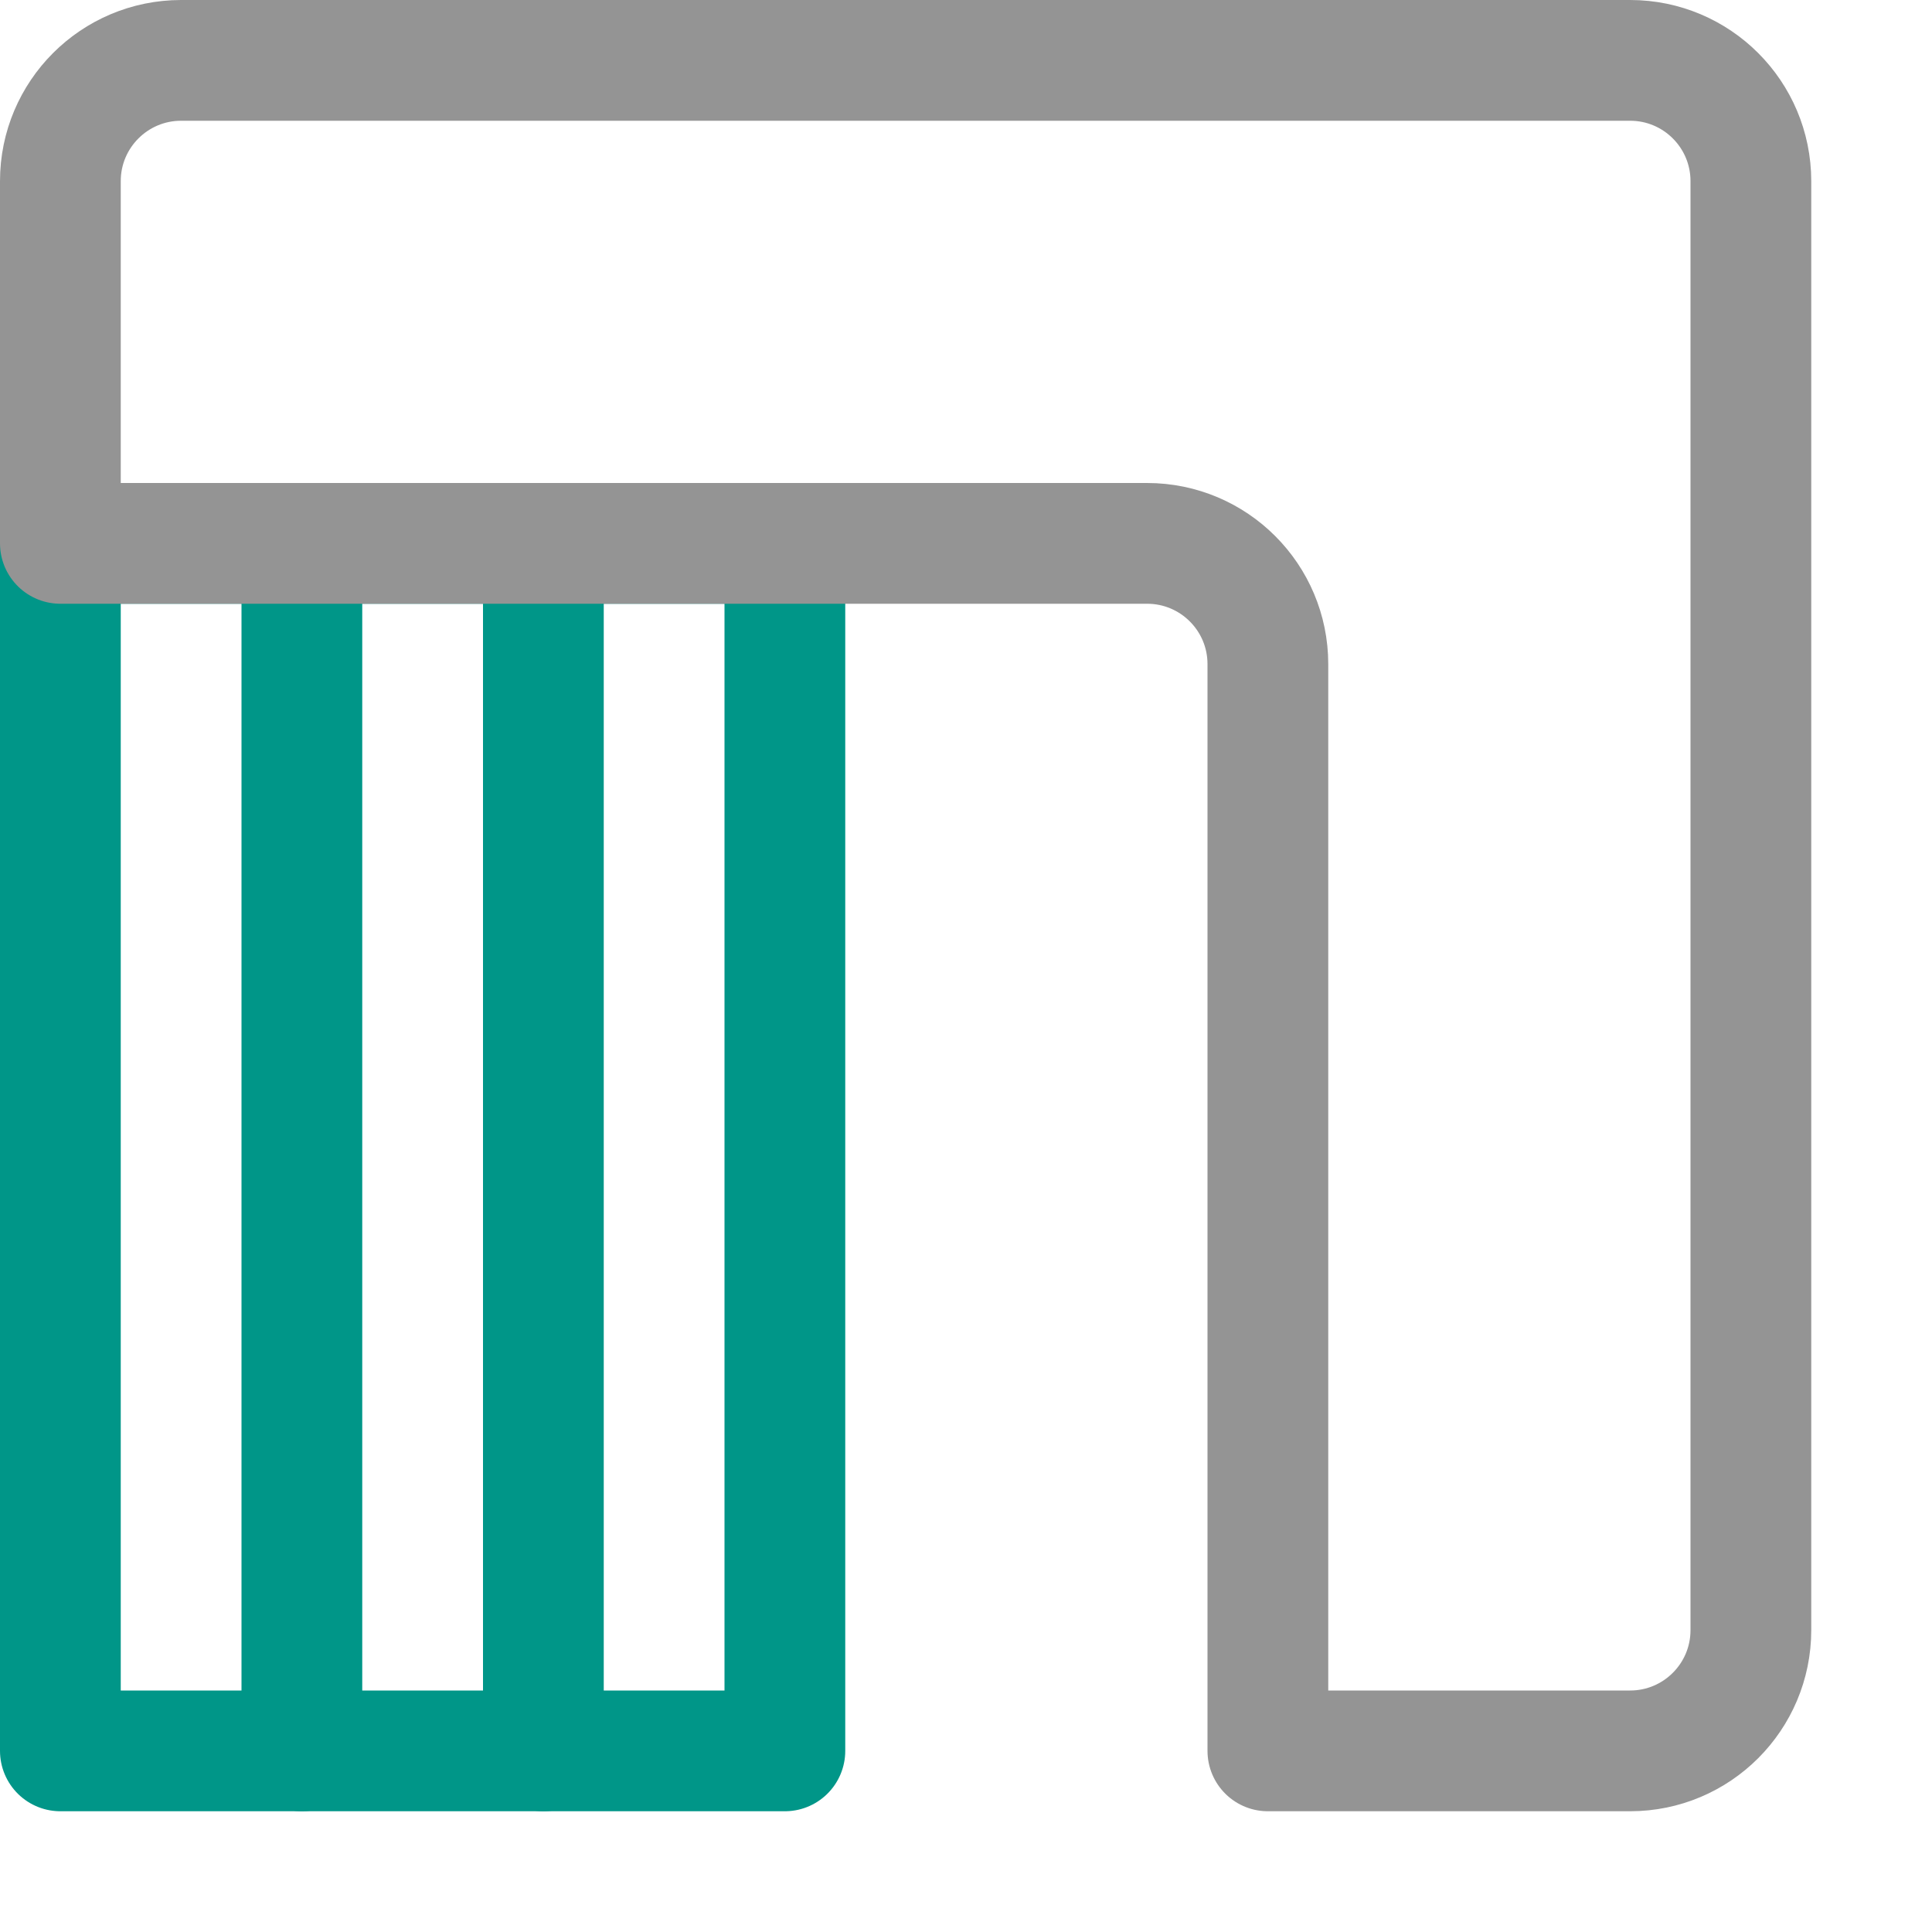
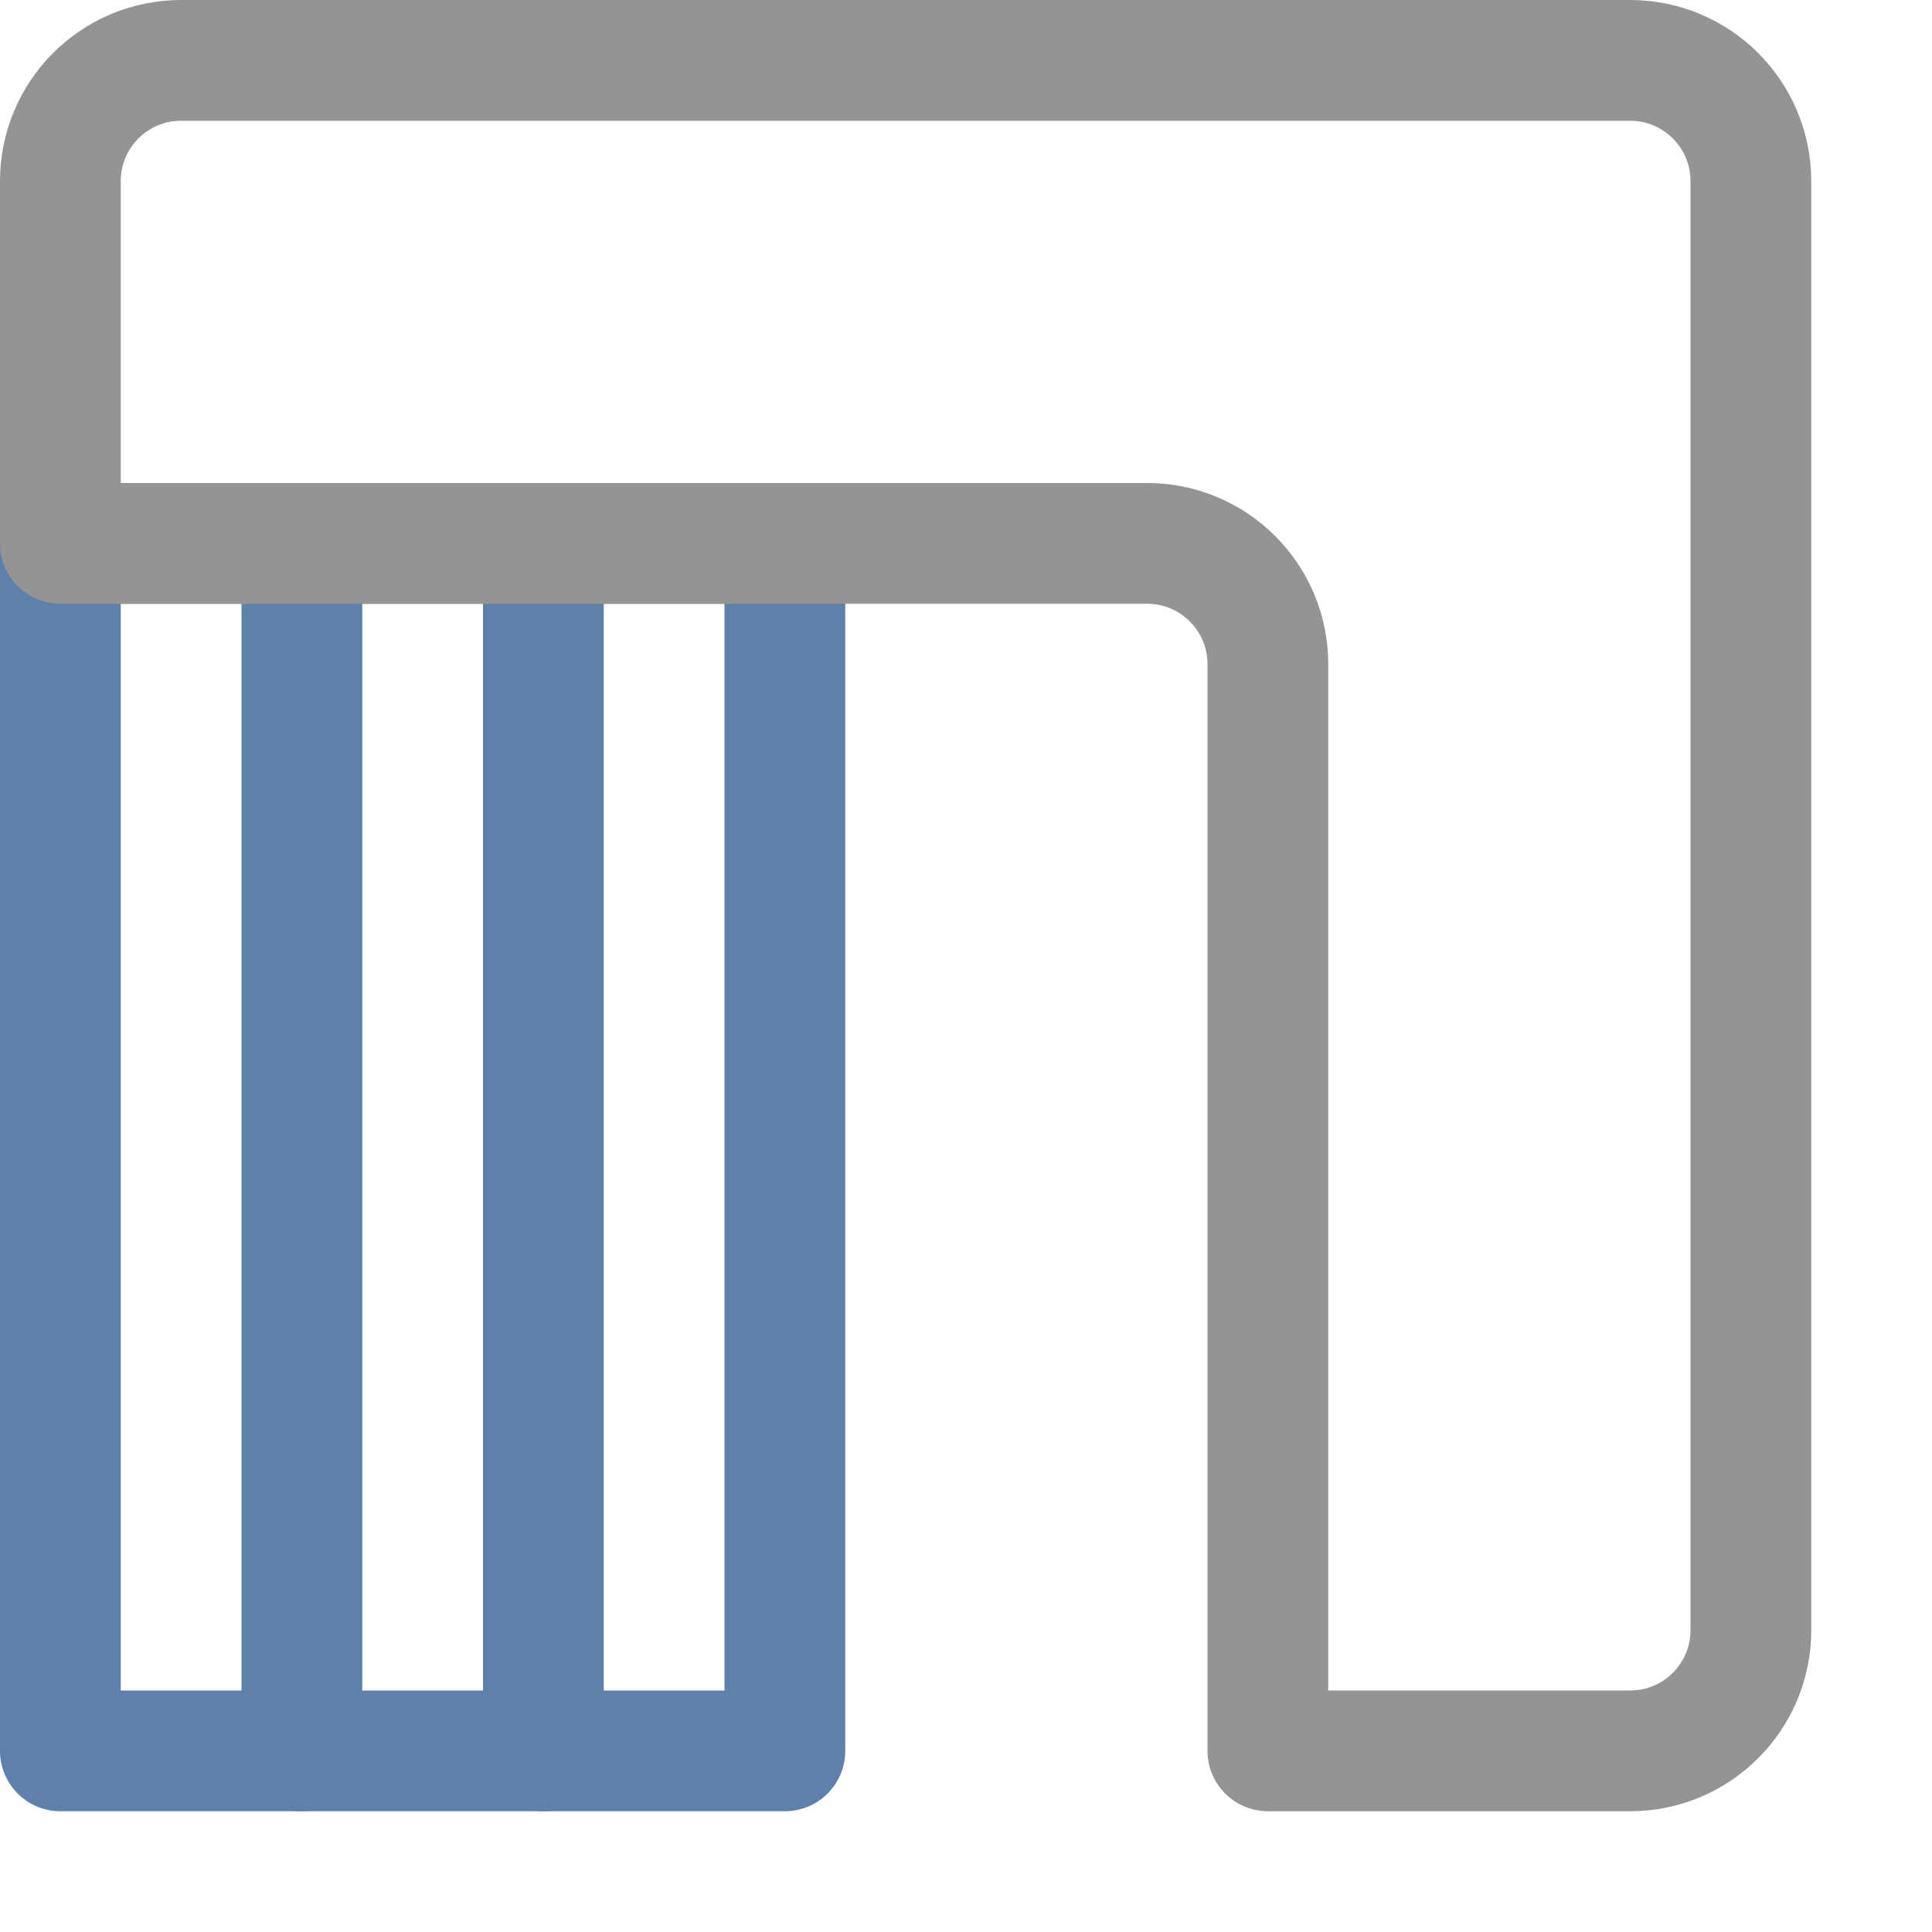
<svg xmlns="http://www.w3.org/2000/svg" width="16" height="16" viewBox="0 0 16 16">
-   <line x1="2.5" y1="4.5" x2="2.5" y2="14.5" style="fill:none;stroke:#009688;stroke-linecap:round;stroke-linejoin:round" />
-   <line x1="4.5" y1="4.5" x2="4.5" y2="14.5" style="fill:none;stroke:#009688;stroke-linecap:round;stroke-linejoin:round" />
-   <rect x="0.5" y="4.5" width="6" height="10" style="fill:none;stroke:#009688;stroke-linecap:round;stroke-linejoin:round" />
+   <line x1="2.5" y1="4.5" x2="2.5" y2="14.5" style="fill:none;stroke:#5E81AC;stroke-linecap:round;stroke-linejoin:round" />
+   <line x1="4.5" y1="4.5" x2="4.5" y2="14.5" style="fill:none;stroke:#5E81AC;stroke-linecap:round;stroke-linejoin:round" />
+   <rect x="0.5" y="4.5" width="6" height="10" style="fill:none;stroke:#5E81AC;stroke-linecap:round;stroke-linejoin:round" />
  <path d="M13.5.5H1.5a1,1,0,0,0-1,1v3h9a1,1,0,0,1,1,1v9h3a1,1,0,0,0,1-1V1.5A1,1,0,0,0,13.5.5Z" style="fill:none;stroke:#949494;stroke-linecap:square;stroke-linejoin:round" />
</svg>
